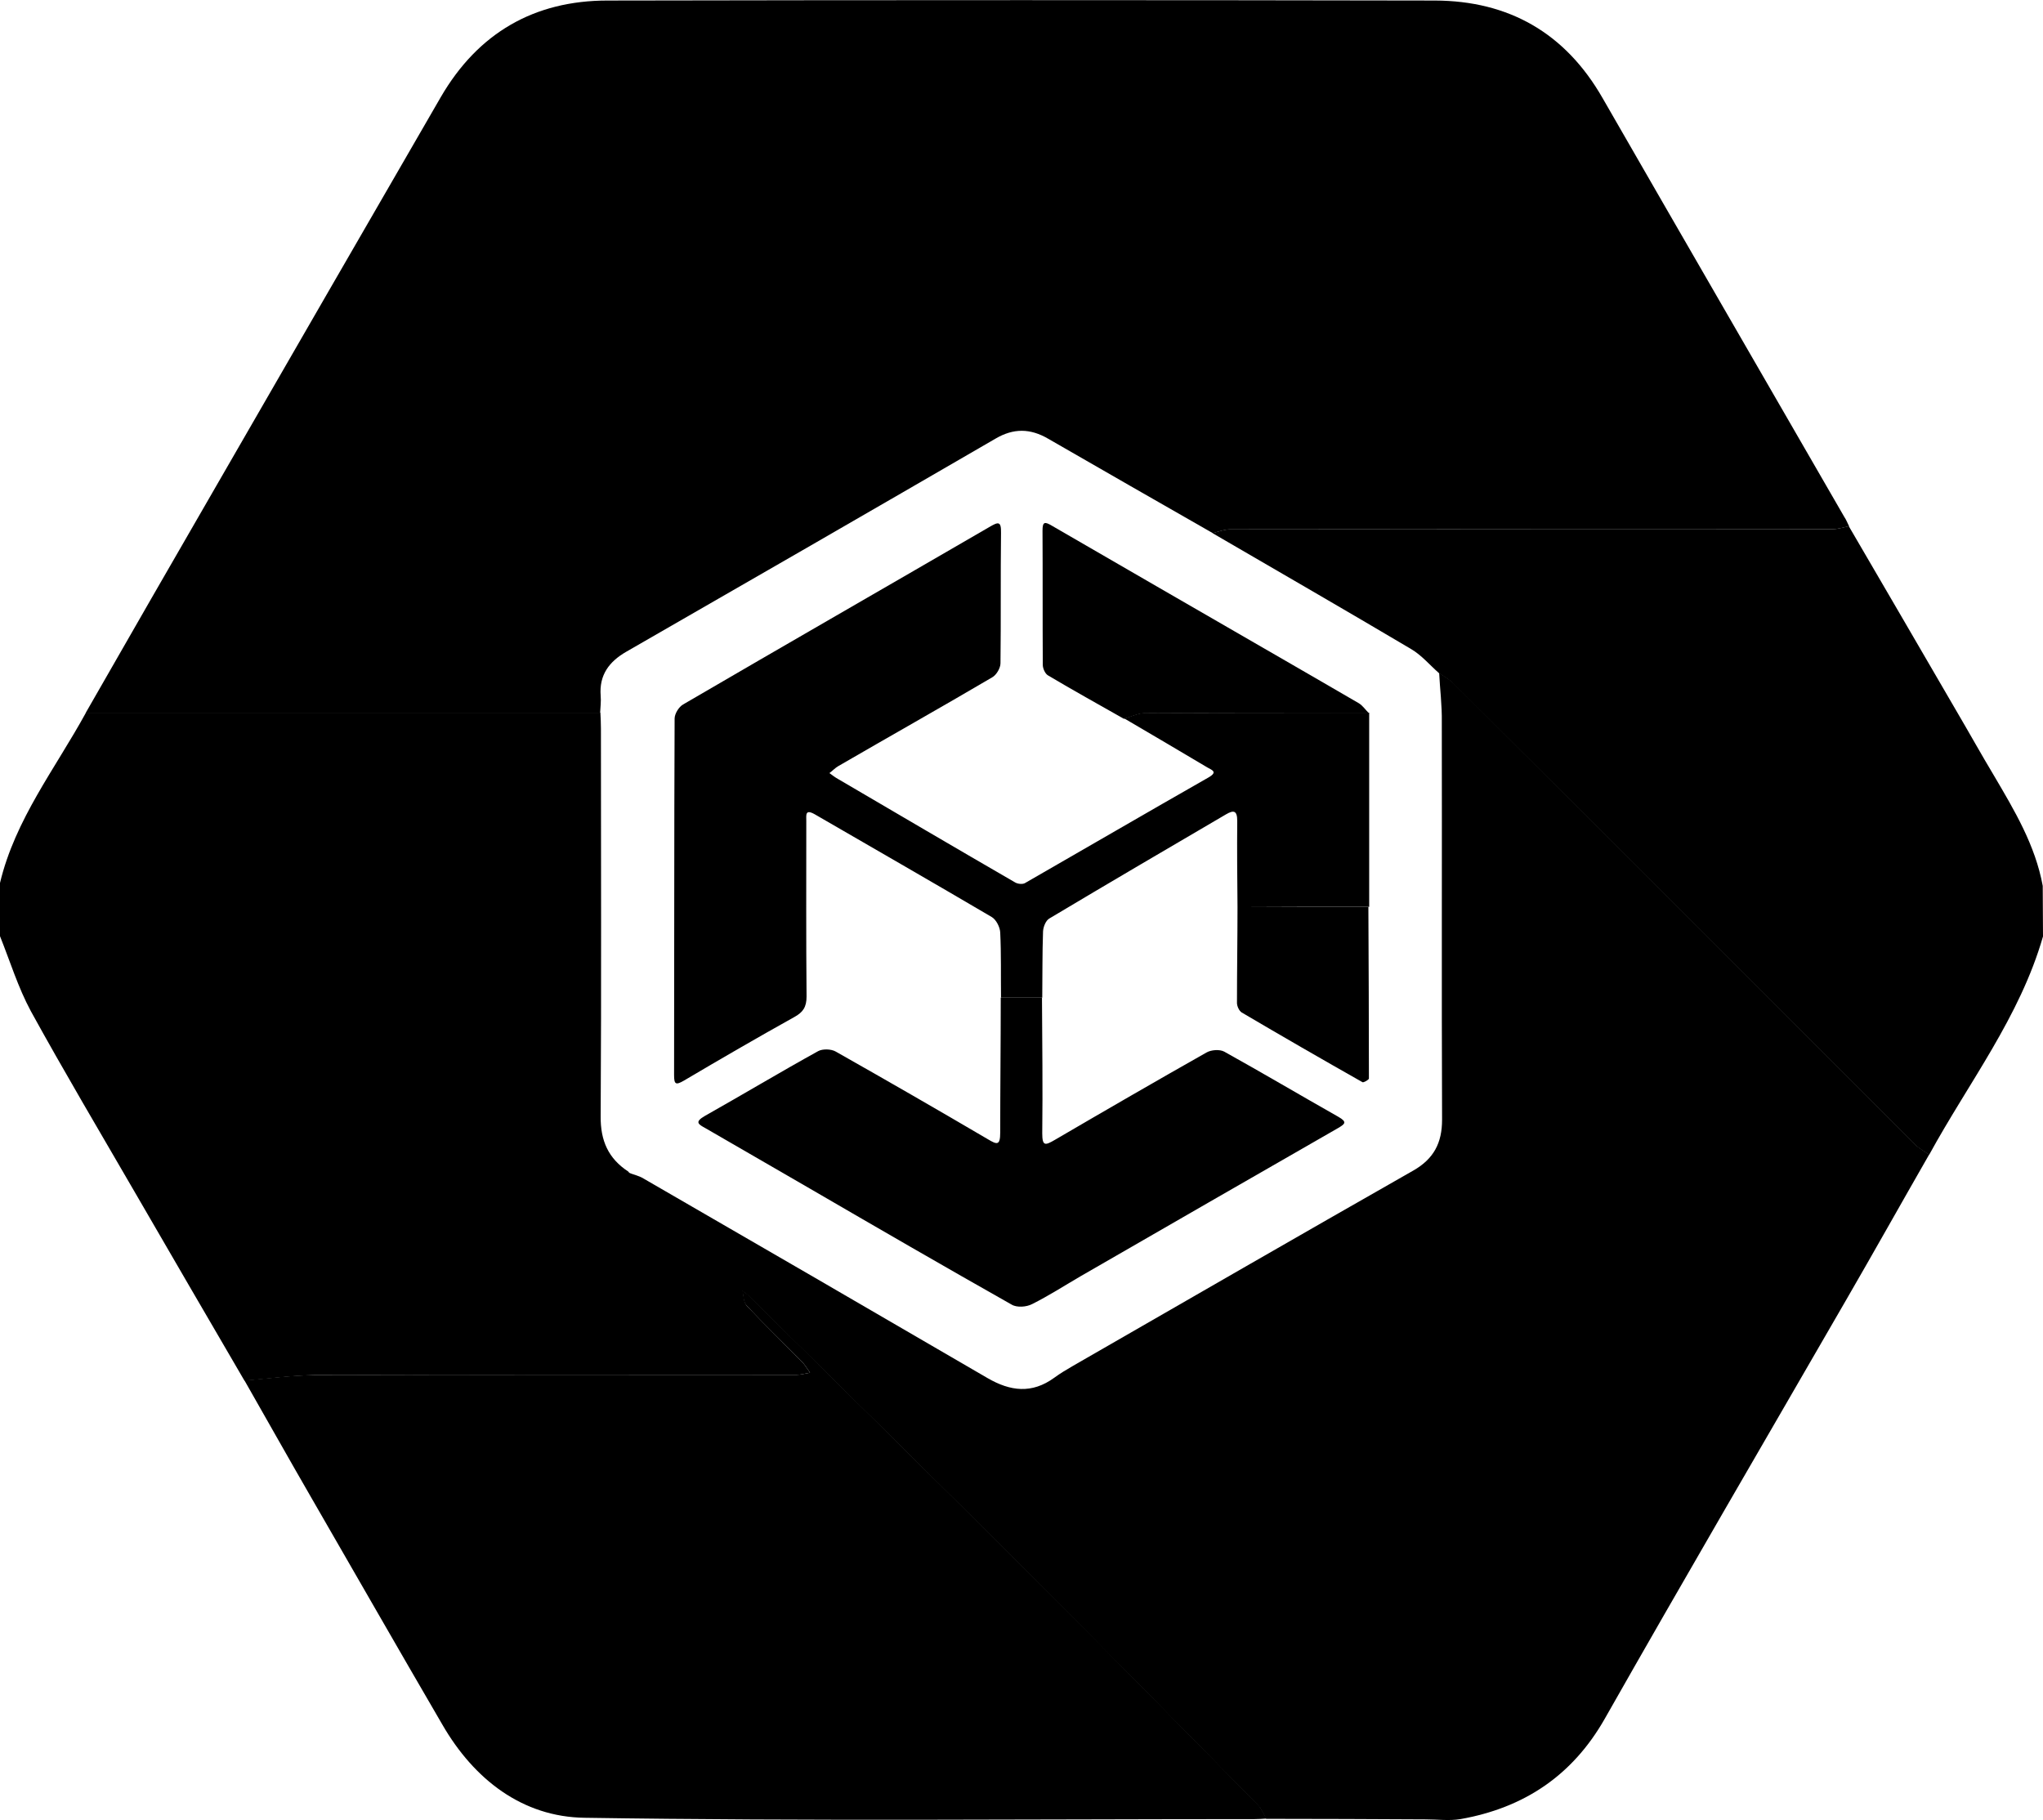
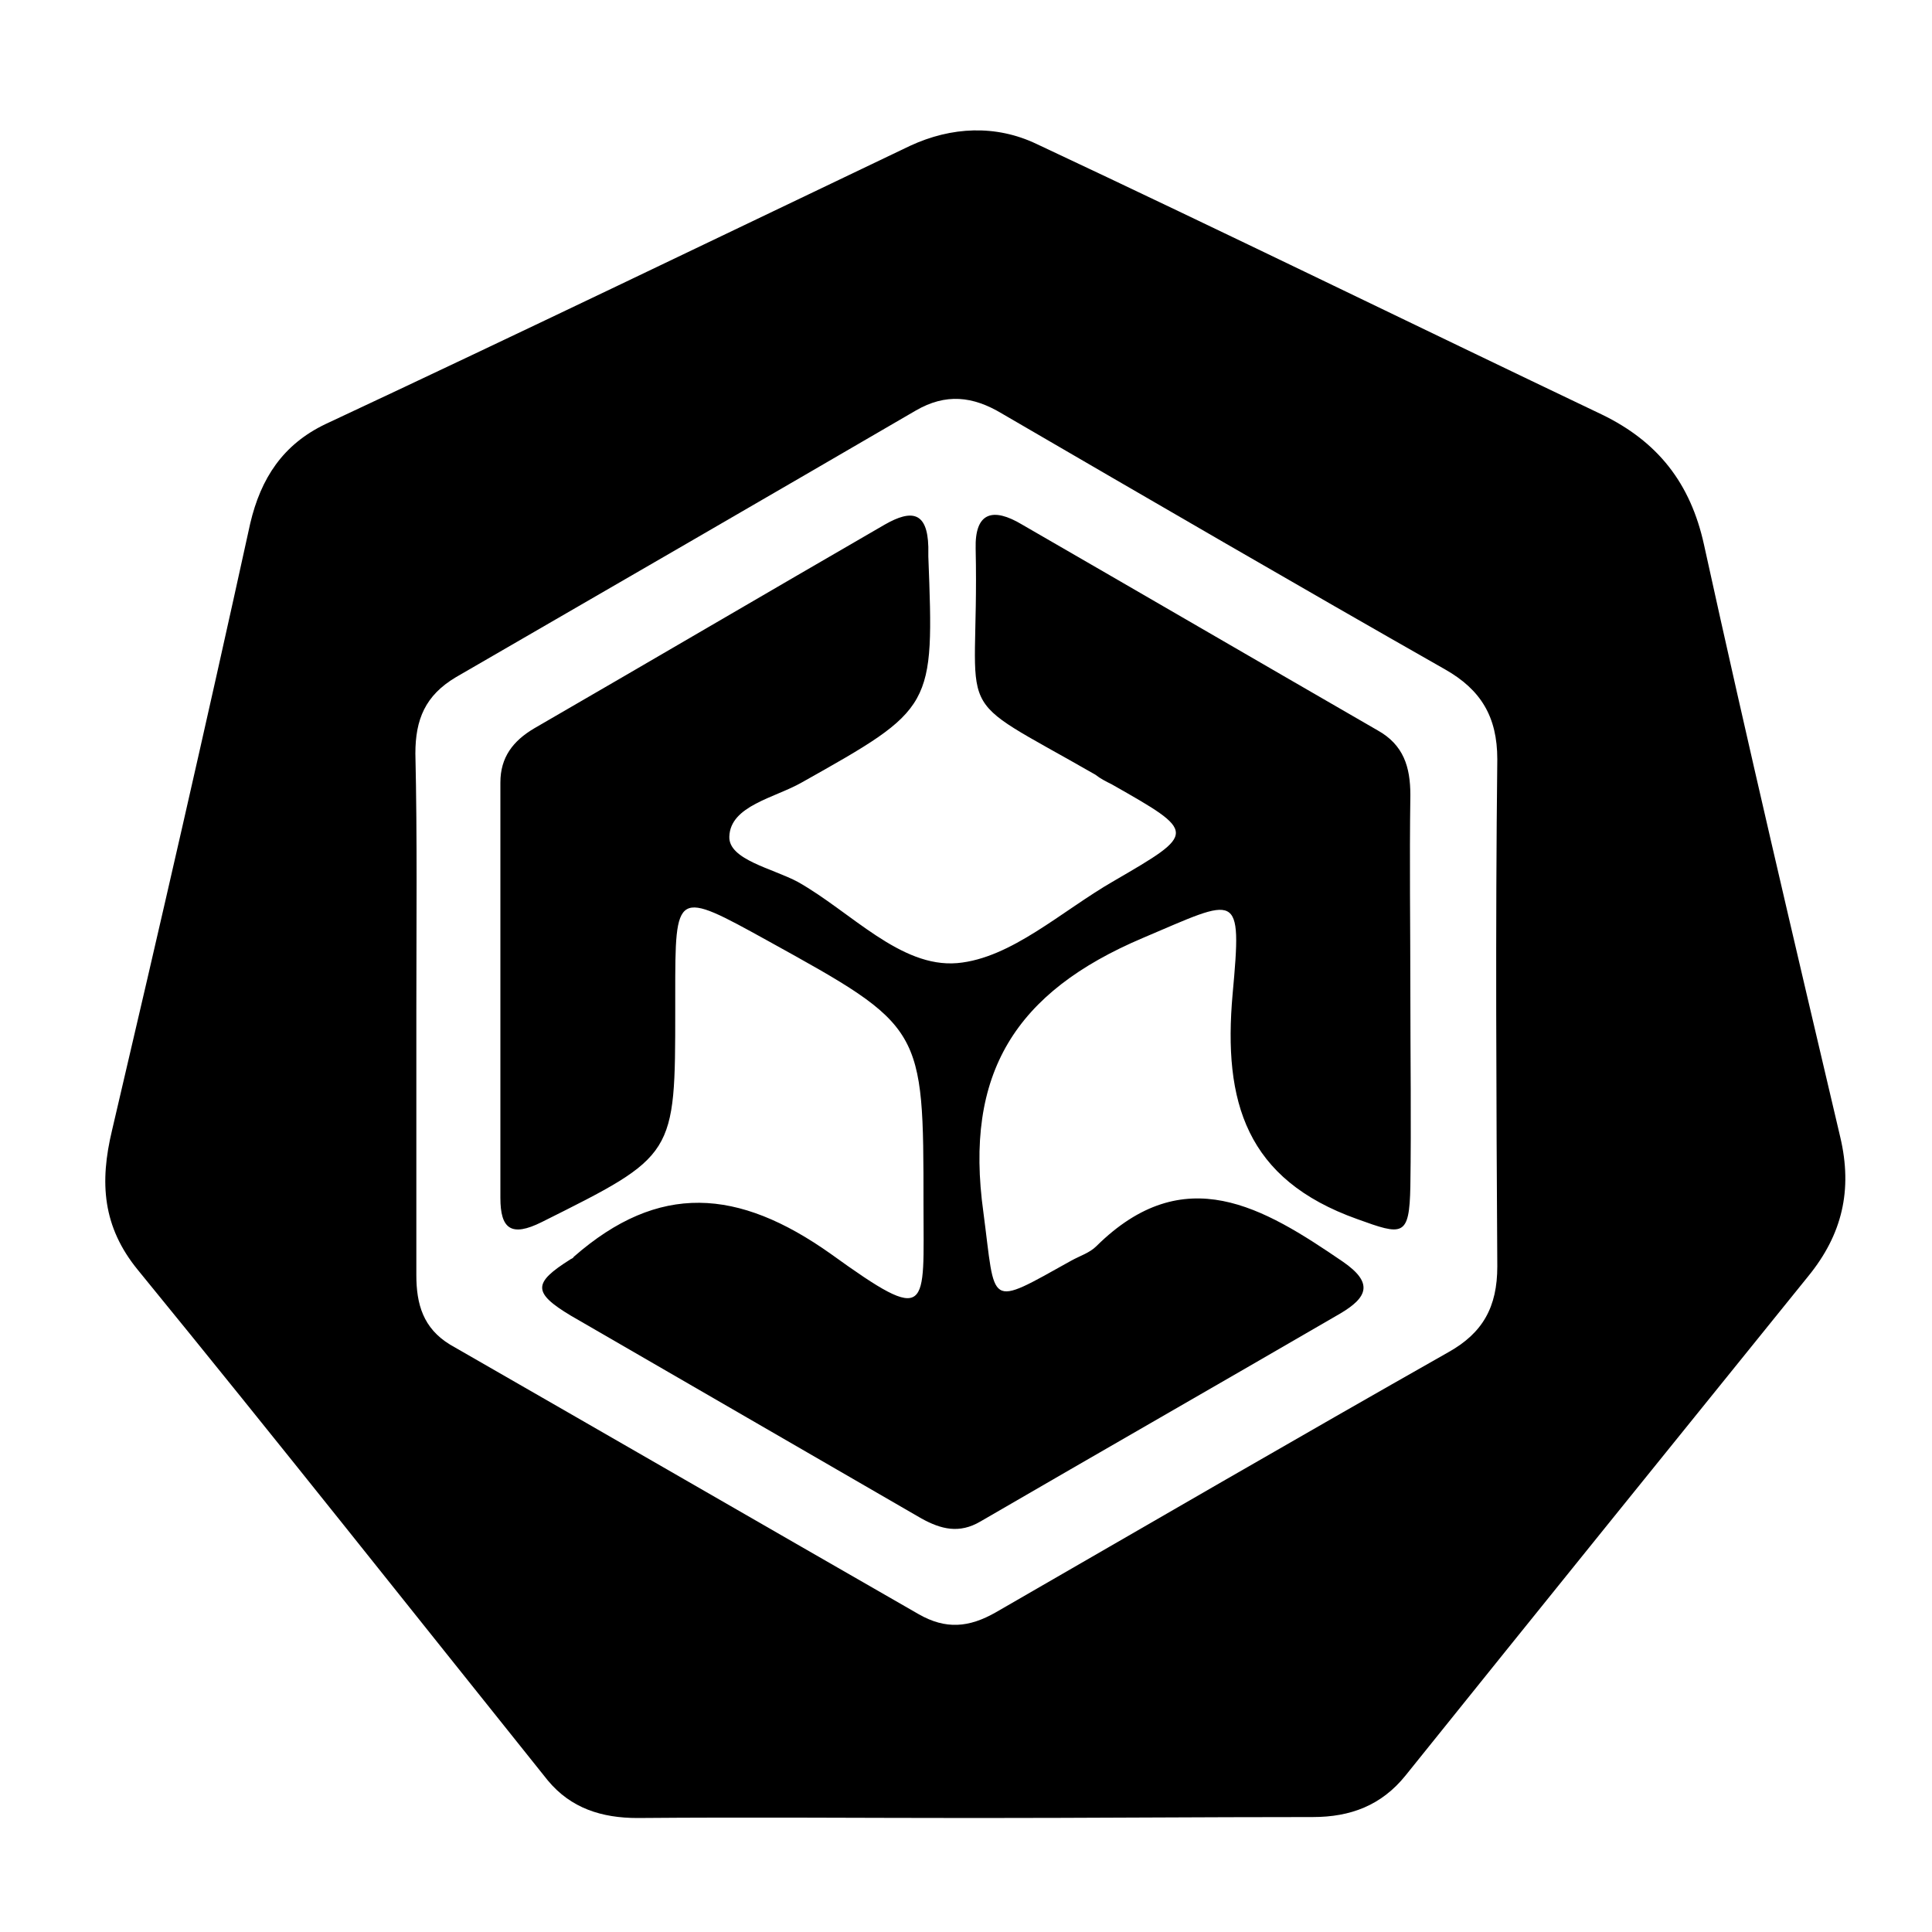
- <svg xmlns="http://www.w3.org/2000/svg" version="1.1" id="_图层_1" x="0px" y="0px" viewBox="0 0 768 684.1" style="enable-background:new 0 0 768 684.1;" xml:space="preserve">
-   <path class="st0" d="M91.9,519c-13.8-23.7-27.6-47.3-41.3-71c-13.1-22.6-26.4-45-39-67.9c-4.8-8.9-7.8-18.7-11.6-28.2  c0-6.7,0-13.3,0-20c5.7-23.9,20.8-43,32.3-64c64.4,0,128.9,0,193.4,0c0.1,2,0.2,4,0.2,6c0,48.6,0.2,97.2-0.1,145.7  c-0.1,9.2,2.9,15.9,10.4,20.8c1.2,1.5,2.2,3.2,3.6,4.6c13.1,13.3,26.2,26.5,39.3,39.8c0.5,2,0.4,4.6,1.6,6c6.7,7.1,13.8,14,20.7,21  c1.2,1.2,2.1,2.8,3.1,4.2c-1.7,0.3-3.4,0.8-5.2,0.8c-60.4,0-120.9,0-181.3,0.1C109.3,517.1,100.6,518.3,91.9,519L91.9,519z" />
-   <path class="st1" d="M768,352c-8.7,30.3-28,55-42.8,82.1c-1.8-1.3-3.9-2.4-5.5-4C661.9,372.4,604.2,314.6,546.4,257  c-1.6-1.6-3.6-2.7-5.5-4c-3.4-3-6.5-6.7-10.4-9c-24.8-14.7-49.8-29.1-74.7-43.6c2.1-0.5,4.3-1.4,6.4-1.4  c75.6-0.1,151.1-0.1,226.7-0.1c2,0,4.1-0.7,6.1-1.1c13.5,23.2,27.1,46.4,40.6,69.7c4.7,8,9.2,16.1,14,24.1  c7.7,13.1,15.5,26.1,18.3,41.4L768,352L768,352z" />
-   <path class="st2" d="M695.1,197.8c-2,0.4-4.1,1.1-6.1,1.1c-75.6,0.1-151.2,0-226.7,0.1c-2.1,0-4.3,0.9-6.4,1.4  c-20.6-11.8-41.3-23.6-61.9-35.5c-6.7-3.9-13-4-19.8,0c-46.2,26.8-92.5,53.5-138.8,80.1c-6.4,3.7-10.2,8.7-9.6,16.5  c0.2,2.1-0.1,4.3-0.2,6.5c-64.4,0-128.9,0-193.4,0c16.4-28.6,32.8-57.2,49.3-85.7c28-48.6,56.1-97.2,84.2-145.8  c14-24.1,35.1-36.3,62.7-36.3c103.7-0.2,207.3-0.2,311,0c27.8,0.1,49,12.2,63,36.6c30.2,52.5,60.6,105,90.9,157.5  C694,195.3,694.5,196.6,695.1,197.8L695.1,197.8z" />
-   <path class="st3" d="M541,252.9c1.8,1.3,3.9,2.4,5.5,4c57.8,57.7,115.5,115.4,173.2,173.1c1.6,1.6,3.7,2.7,5.5,4  c-10.5,18.3-20.8,36.7-31.4,55c-30.2,52.3-60.7,104.5-90.5,157c-12.2,21.5-30.5,33.6-54.3,37.8c-4.2,0.7-8.6,0.1-13,0.1  c-20-0.1-40-0.2-60-0.2c-1.1-1.8-1.8-3.8-3.3-5.3c-29.2-29.7-58.4-59.4-87.8-88.8c-34.3-34.3-68.8-68.2-103.3-102.3  c-0.8-0.8-1.8-1.5-2.7-2.2c-13.1-13.3-26.2-26.5-39.3-39.8c-1.4-1.4-2.4-3.1-3.6-4.6c2,0.8,4.1,1.2,5.9,2.3  c43.1,24.9,86.2,49.9,129.3,75c8.6,5,16.7,6,25.1-0.1c2.3-1.7,4.7-3.1,7.1-4.5c42.6-24.5,85.2-49.1,127.9-73.4  c7.7-4.4,10.8-10.4,10.8-19.1c-0.2-49.8,0-99.6-0.1-149.4C542.1,265.1,541.3,259,541,252.9L541,252.9z" />
-   <path class="st4" d="M279,485c0.9,0.7,1.9,1.4,2.7,2.2c34.5,34.1,69,68.1,103.3,102.3c29.5,29.4,58.6,59.2,87.8,88.8  c1.4,1.4,2.2,3.5,3.3,5.3c-1.5,0.1-3,0.2-4.5,0.2c-83.9,0-167.9,0.8-251.8-0.5c-23.4-0.3-41.6-14.4-53.5-35  c-16.5-28.3-32.8-56.8-49.2-85.2c-8.5-14.7-16.8-29.5-25.2-44.2c8.7-0.7,17.4-1.9,26.1-2c60.4-0.2,120.9-0.1,181.3-0.1  c1.7,0,3.4-0.5,5.2-0.8c-1-1.4-1.9-3-3.1-4.2c-6.9-7-14-13.8-20.7-21C279.4,489.6,279.5,487,279,485L279,485z" />
-   <path class="st5" d="M465.2,341c-0.1-10.8-0.2-21.6-0.1-32.4c0-3.9-1.3-4.2-4.2-2.5c-22.2,13-44.4,26-66.5,39.2  c-1.3,0.8-2.2,3.1-2.3,4.8c-0.3,8.3-0.2,16.6-0.3,24.9h-15.5c-0.1-8.2,0.1-16.3-0.3-24.5c-0.1-2-1.5-4.8-3.2-5.8  c-22.1-13-44.4-25.8-66.5-38.6c-3.7-2.1-3.2,0.3-3.2,2.5c0,22-0.1,44,0.1,66c0,3.9-1.3,5.9-4.6,7.7c-14,7.8-27.8,15.8-41.5,23.9  c-3.1,1.8-3.7,1.4-3.7-2.1c0.1-44.7,0-89.3,0.2-134c0-1.8,1.6-4.4,3.2-5.3c38.4-22.4,76.9-44.5,115.3-66.8c3.1-1.8,4.3-2.2,4.2,2.3  c-0.2,16.3,0,32.7-0.2,49c0,1.8-1.5,4.4-3.1,5.3c-19.2,11.3-38.6,22.2-57.9,33.4c-1.2,0.7-2.2,1.8-3.3,2.6c1.1,0.8,2.1,1.6,3.2,2.2  c22.2,13,44.3,26,66.6,38.9c1,0.6,2.9,0.8,3.8,0.2c23-13.2,45.8-26.5,68.8-39.6c3.7-2.1,1.5-2.8-0.3-3.8  c-10.4-6.2-20.8-12.3-31.2-18.4c2.6-0.8,5.2-2.1,7.9-2.1c28-0.1,56-0.1,84.1-0.1c0,24.3,0,48.6,0,73  C498.1,340.9,481.7,340.9,465.2,341L465.2,341z" />
-   <path class="st6" d="M376.2,375h15.5c0.1,17,0.3,34,0.1,51c0,4.9,1.1,4.6,4.7,2.5c19-11.1,38-22.1,57.1-32.9c1.8-1,4.9-1.2,6.6-0.3  c14.4,8,28.6,16.4,42.9,24.5c3.5,2,2.5,2.7-0.2,4.3c-32.3,18.5-64.5,37.1-96.8,55.7c-6,3.5-11.9,7.3-18.1,10.4  c-2.1,1.1-5.7,1.4-7.7,0.2c-25.5-14.4-50.7-29-76-43.7c-13-7.5-25.9-15-38.9-22.5c-2.9-1.6-4.5-2.4-0.3-4.8  c14.2-8,28.2-16.4,42.5-24.3c1.7-0.9,4.9-0.8,6.6,0.2c19.1,10.8,38.2,21.8,57.1,32.9c3.5,2.1,4.7,2.5,4.7-2.5  C376,408.9,376.2,391.9,376.2,375L376.2,375z" />
-   <path class="st7" d="M514.5,268c-28,0-56-0.1-84.1,0.1c-2.6,0-5.2,1.4-7.9,2.1c-9.5-5.4-19.1-10.7-28.5-16.3c-1.1-0.6-2-2.6-2-4  c-0.1-16.8,0-33.6-0.1-50.4c0-3.4,0.8-3.5,3.5-1.9c26.4,15.3,52.9,30.6,79.4,45.9c12.1,7,24.1,13.9,36.1,20.9  C512.3,265.3,513.3,266.8,514.5,268L514.5,268z" />
-   <path class="st8" d="M465.2,341c16.4,0,32.8,0,49.2,0c0.1,21.5,0.2,42.9,0.2,64.4c0,0.5-2,1.6-2.4,1.4  c-15.2-8.6-30.3-17.3-45.4-26.2c-1-0.6-1.8-2.4-1.8-3.6C465,364.9,465.2,352.9,465.2,341L465.2,341z" />
+ <svg xmlns="http://www.w3.org/2000/svg" version="1.1" id="图层_1" x="0px" y="0px" viewBox="0 0 200 200" style="enable-background:new 0 0 200 200;" xml:space="preserve">
+   <g>
+     <g>
+       <path d="M101,188.2c-11.7,0-23.3-0.1-35,0c-3.7,0-6.9-1-9.3-3.9c-14.1-17.6-28.1-35.3-42.4-52.8c-3.7-4.5-4-9.1-2.7-14.5    c4.9-20.9,9.7-41.8,14.3-62.8c1.1-4.7,3.4-8.2,7.8-10.3C54,34.4,74.1,24.7,94.2,15.1c4.3-2,8.9-2.2,13.1-0.2    c19.6,9.2,39,18.7,58.5,28c5.8,2.8,9.2,7.1,10.6,13.5c4.5,20.5,9.3,40.9,14.1,61.3c1.3,5.5,0.2,10.1-3.3,14.4    c-13.9,17.2-27.8,34.4-41.7,51.7c-2.5,3.1-5.7,4.3-9.6,4.3C124.3,188.1,112.6,188.2,101,188.2z M43.1,104.5c0,9.2,0,18.3,0,27.5    c0,3,0.7,5.5,3.5,7.2c16.2,9.3,32.3,18.6,48.5,27.9c2.8,1.6,5.2,1.4,8-0.2c15.6-9,31.1-18,46.8-26.9c3.6-2,5.1-4.7,5.1-8.9    c-0.1-17.5-0.2-35,0-52.5c0-4.4-1.7-7.2-5.4-9.3c-15.3-8.7-30.6-17.6-45.9-26.5c-3-1.8-5.8-2.1-8.9-0.3    c-15.8,9.2-31.7,18.4-47.6,27.6C44,72,43,74.5,43,78C43.2,86.8,43.1,95.7,43.1,104.5z" />
+       <path d="M146,102.8c0,6.7,0.1,13.3,0,20c-0.1,5.3-0.8,5.1-5.5,3.4c-11.5-4.1-13.9-12.1-12.9-23.3c1-10.9,0.6-10-9.3-5.8    c-13.2,5.6-18.5,14-16.5,28.4c1.3,9.8,0.3,9.9,9.1,5c0.9-0.5,1.9-0.8,2.6-1.5c9.1-9,17.3-4,25.5,1.6c3.2,2.2,2.6,3.7-0.3,5.4    c-12.4,7.2-24.8,14.3-37.2,21.5c-2.2,1.3-4.1,0.8-6.1-0.3c-12.1-7-24.2-14-36.3-21c-4-2.4-3.9-3.4-0.1-5.8    c0.1-0.1,0.3-0.1,0.4-0.3c8.8-7.7,17-7.1,26.6-0.3c10.4,7.5,9.6,5.8,9.6-5.1c0-18.4,0-18.4-16.1-27.3c-9.6-5.3-9.6-5.3-9.6,5.6    c0,0.5,0,1,0,1.5c0,15.2,0,15.1-13.8,22c-3.2,1.6-4.3,0.7-4.3-2.5c0-14.3,0-28.7,0-43c0-2.6,1.3-4.3,3.5-5.6    c12.1-7,24.2-14.1,36.3-21.1c2.8-1.6,4.4-1.3,4.5,2.3c0,0.3,0,0.7,0,1c0.6,15.7,0.6,15.7-13.1,23.4c-2.8,1.6-7.4,2.4-7.5,5.6    c-0.1,2.4,4.5,3.3,7.1,4.7c5.5,3.1,10.6,8.9,16.5,8.4c5.6-0.5,10.8-5.4,16.2-8.5c8.6-5,8.6-5-0.2-10c-0.6-0.3-1.2-0.6-1.7-1    c-15.5-8.9-12-4.9-12.4-23.4c-0.1-3.8,1.8-4.3,4.8-2.5c12.3,7.1,24.5,14.2,36.8,21.3c2.7,1.5,3.4,3.8,3.4,6.7    C145.9,89.2,146,96,146,102.8z" />
+     </g>
+   </g>
</svg>
